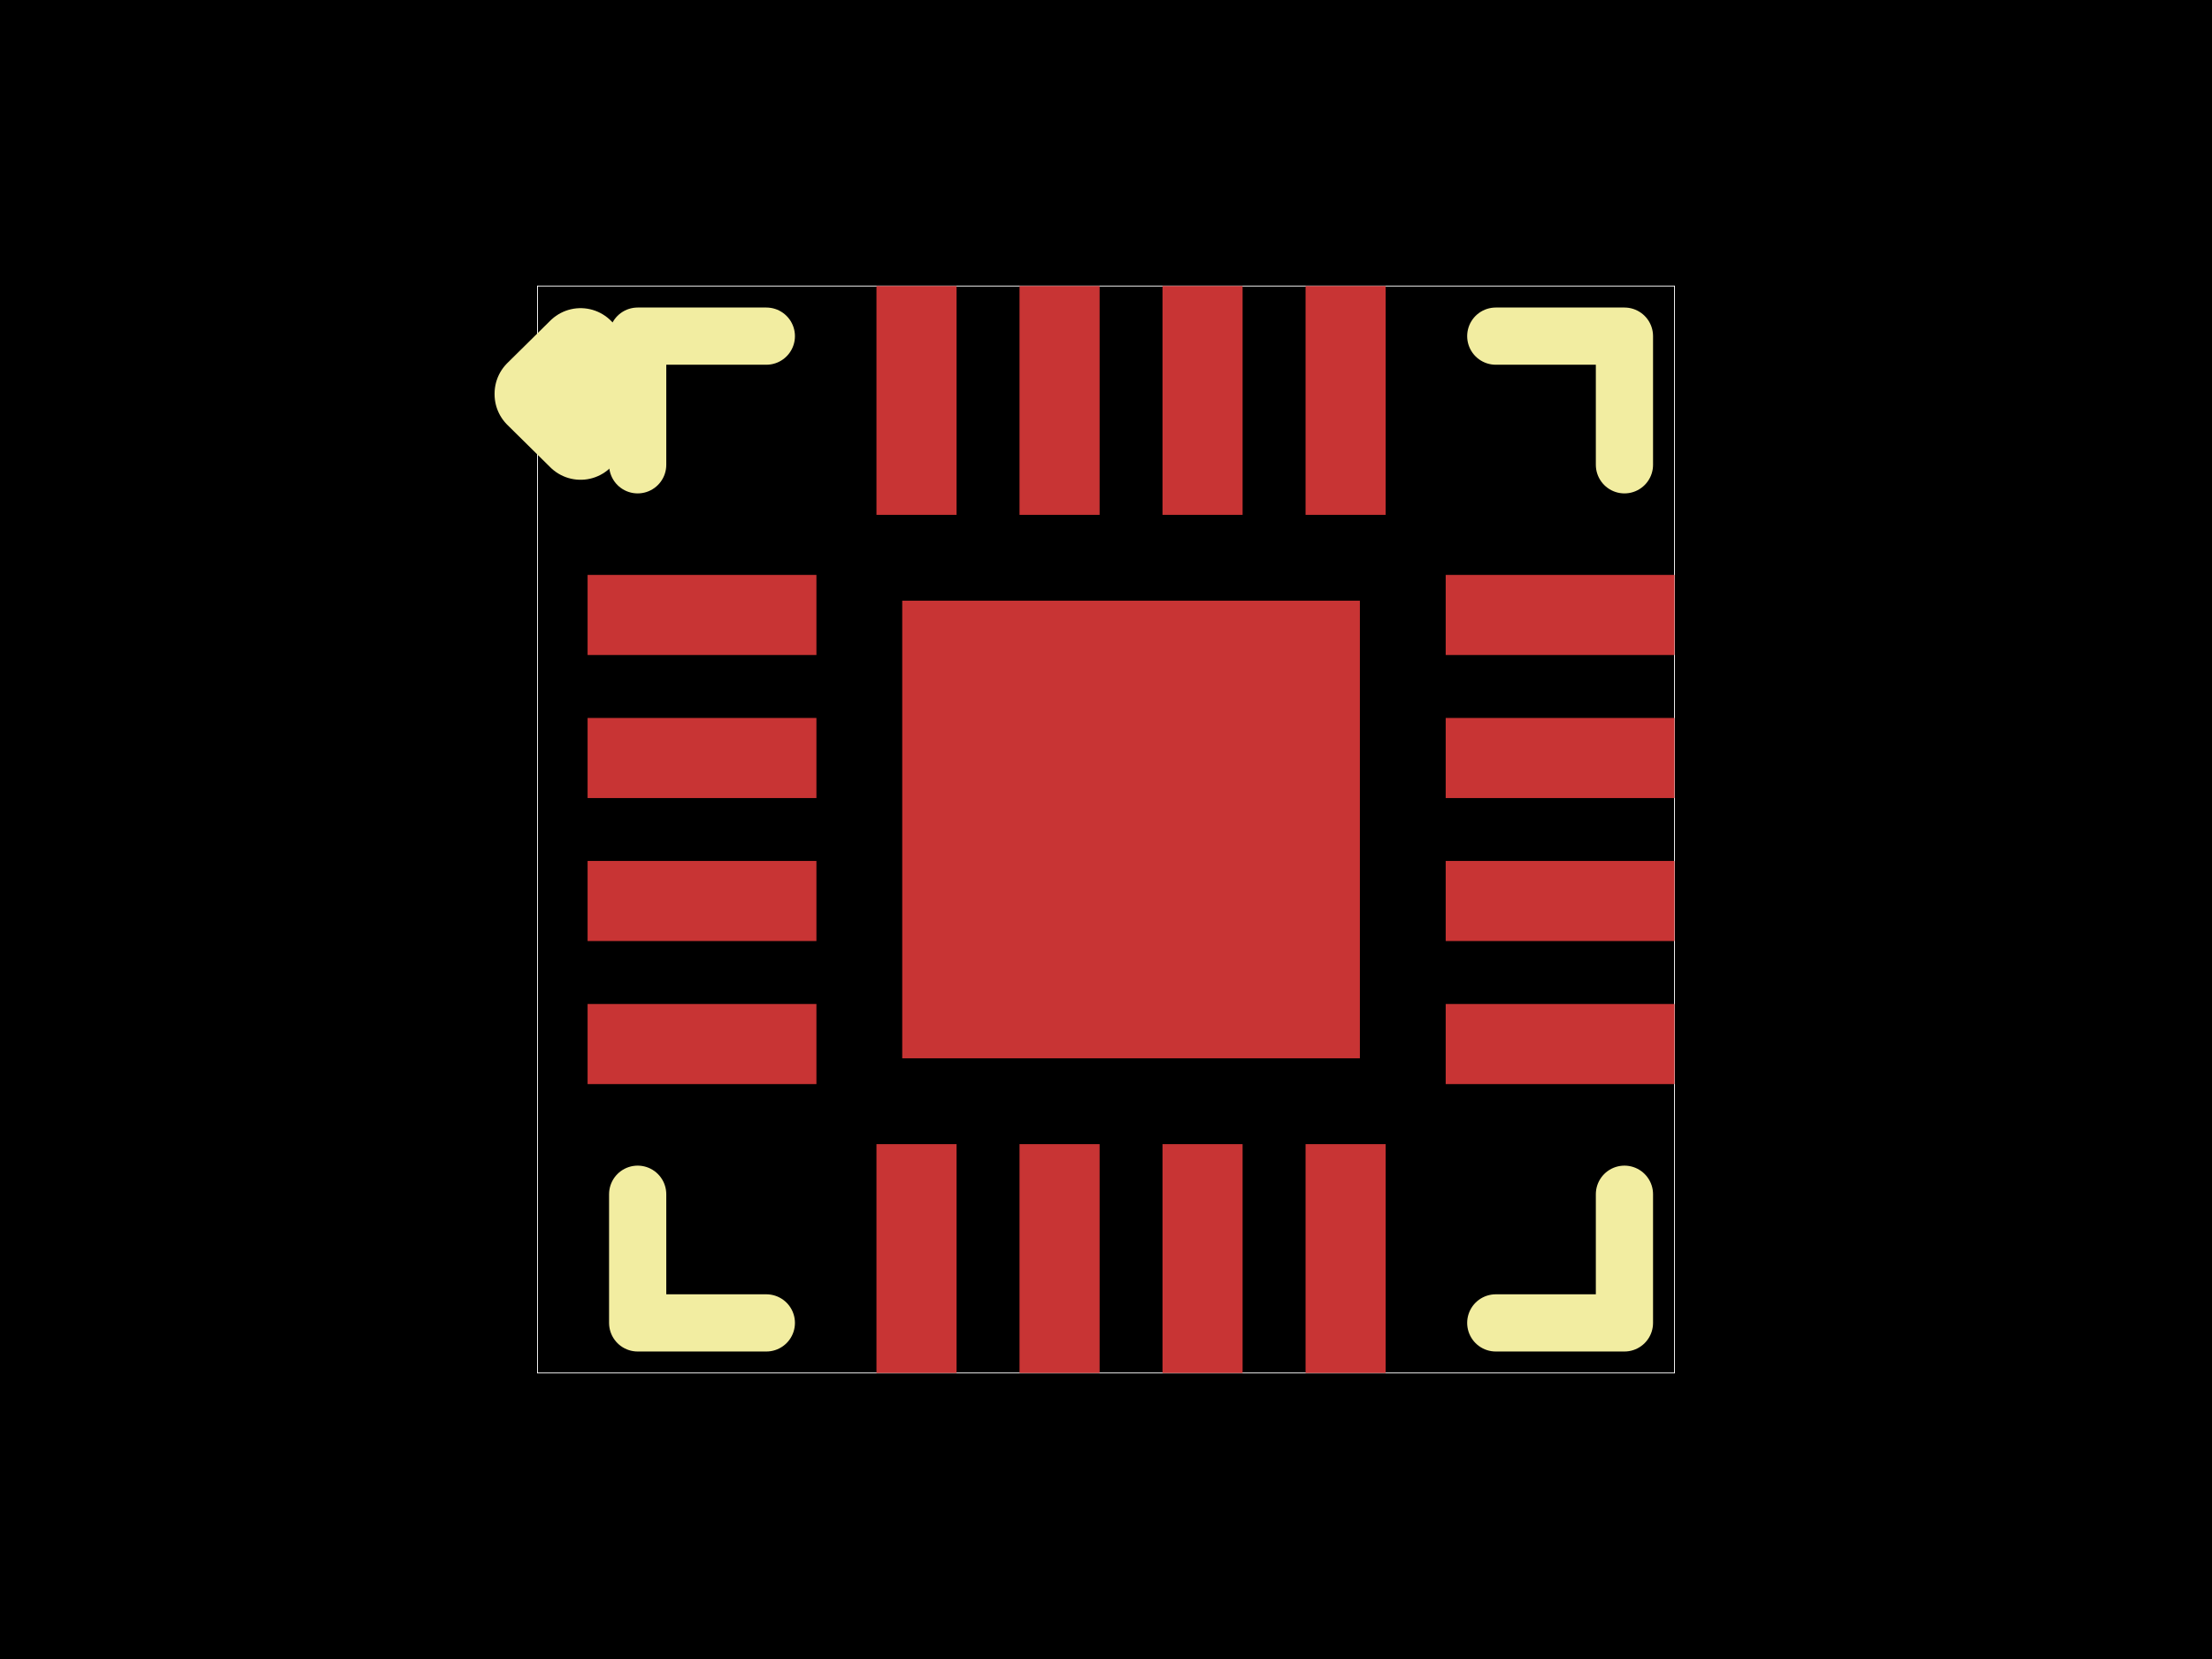
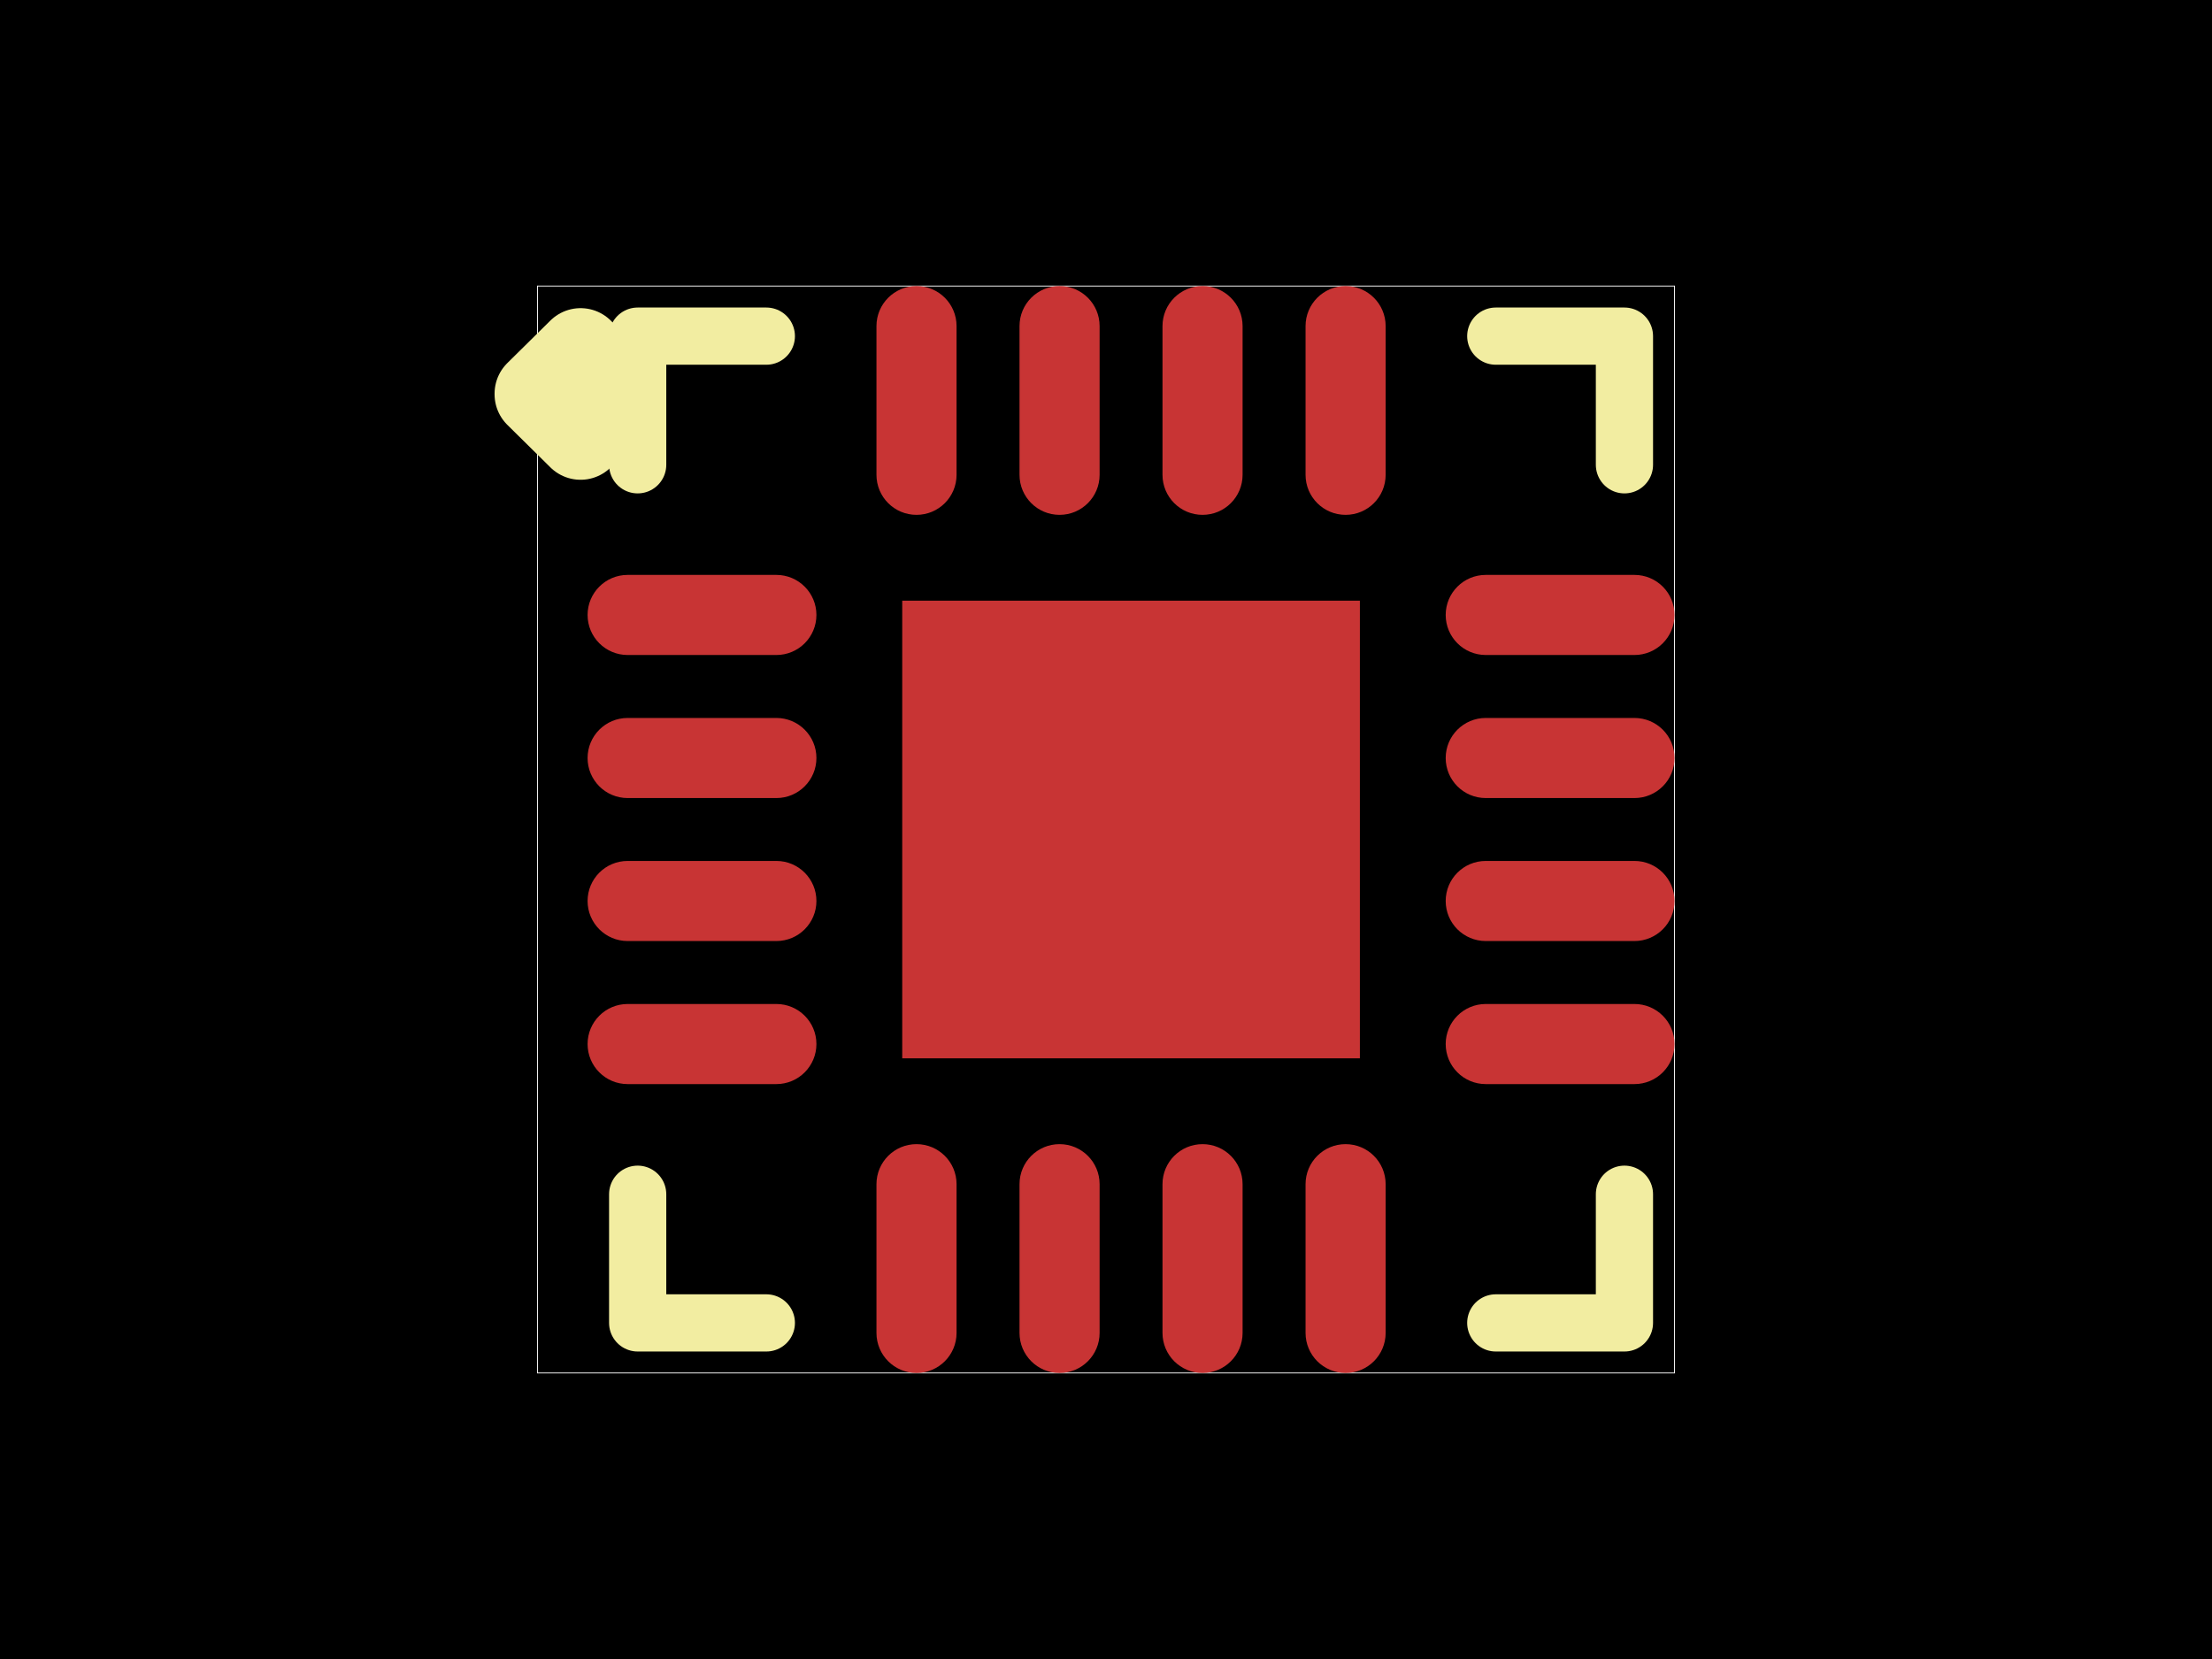
<svg xmlns="http://www.w3.org/2000/svg" width="800" height="600">
  <style />
  <rect class="boundary" x="0" y="0" fill="#000" width="800" height="600" data-type="pcb_background" data-pcb-layer="global" />
  <rect class="pcb-boundary" fill="none" stroke="#fff" stroke-width="0.3" x="194.387" y="103.448" width="411.226" height="393.103" data-type="pcb_boundary" data-pcb-layer="global" />
-   <rect class="pcb-pad" fill="rgb(200, 52, 52)" x="212.51" y="207.924" width="82.759" height="28.967" data-type="pcb_smtpad" data-pcb-layer="top" />
-   <rect class="pcb-pad" fill="rgb(200, 52, 52)" x="212.51" y="259.661" width="82.759" height="28.967" data-type="pcb_smtpad" data-pcb-layer="top" />
-   <rect class="pcb-pad" fill="rgb(200, 52, 52)" x="212.51" y="311.372" width="82.759" height="28.967" data-type="pcb_smtpad" data-pcb-layer="top" />
-   <rect class="pcb-pad" fill="rgb(200, 52, 52)" x="212.51" y="363.109" width="82.759" height="28.967" data-type="pcb_smtpad" data-pcb-layer="top" />
-   <rect class="pcb-pad" fill="rgb(200, 52, 52)" x="316.985" y="413.793" width="28.967" height="82.759" data-type="pcb_smtpad" data-pcb-layer="top" />
-   <rect class="pcb-pad" fill="rgb(200, 52, 52)" x="368.722" y="413.793" width="28.967" height="82.759" data-type="pcb_smtpad" data-pcb-layer="top" />
-   <rect class="pcb-pad" fill="rgb(200, 52, 52)" x="420.433" y="413.793" width="28.967" height="82.759" data-type="pcb_smtpad" data-pcb-layer="top" />
-   <rect class="pcb-pad" fill="rgb(200, 52, 52)" x="472.171" y="413.793" width="28.967" height="82.759" data-type="pcb_smtpad" data-pcb-layer="top" />
-   <rect class="pcb-pad" fill="rgb(200, 52, 52)" x="522.854" y="363.109" width="82.759" height="28.967" data-type="pcb_smtpad" data-pcb-layer="top" />
-   <rect class="pcb-pad" fill="rgb(200, 52, 52)" x="522.854" y="311.372" width="82.759" height="28.967" data-type="pcb_smtpad" data-pcb-layer="top" />
-   <rect class="pcb-pad" fill="rgb(200, 52, 52)" x="522.854" y="259.661" width="82.759" height="28.967" data-type="pcb_smtpad" data-pcb-layer="top" />
-   <rect class="pcb-pad" fill="rgb(200, 52, 52)" x="522.854" y="207.924" width="82.759" height="28.967" data-type="pcb_smtpad" data-pcb-layer="top" />
-   <rect class="pcb-pad" fill="rgb(200, 52, 52)" x="472.171" y="103.448" width="28.967" height="82.759" data-type="pcb_smtpad" data-pcb-layer="top" />
-   <rect class="pcb-pad" fill="rgb(200, 52, 52)" x="420.433" y="103.448" width="28.967" height="82.759" data-type="pcb_smtpad" data-pcb-layer="top" />
-   <rect class="pcb-pad" fill="rgb(200, 52, 52)" x="368.722" y="103.448" width="28.967" height="82.759" data-type="pcb_smtpad" data-pcb-layer="top" />
-   <rect class="pcb-pad" fill="rgb(200, 52, 52)" x="316.985" y="103.448" width="28.967" height="82.759" data-type="pcb_smtpad" data-pcb-layer="top" />
+   <rect class="pcb-pad" fill="rgb(200, 52, 52)" x="212.51" y="207.924" width="82.759" height="28.967" data-type="pcb_smtpad" data-pcb-layer="top" rx="14.483" ry="14.483" />
+   <rect class="pcb-pad" fill="rgb(200, 52, 52)" x="212.51" y="259.661" width="82.759" height="28.967" data-type="pcb_smtpad" data-pcb-layer="top" rx="14.483" ry="14.483" />
+   <rect class="pcb-pad" fill="rgb(200, 52, 52)" x="212.51" y="311.372" width="82.759" height="28.967" data-type="pcb_smtpad" data-pcb-layer="top" rx="14.483" ry="14.483" />
+   <rect class="pcb-pad" fill="rgb(200, 52, 52)" x="212.51" y="363.109" width="82.759" height="28.967" data-type="pcb_smtpad" data-pcb-layer="top" rx="14.483" ry="14.483" />
+   <rect class="pcb-pad" fill="rgb(200, 52, 52)" x="316.985" y="413.793" width="28.967" height="82.759" data-type="pcb_smtpad" data-pcb-layer="top" rx="14.483" ry="14.483" />
+   <rect class="pcb-pad" fill="rgb(200, 52, 52)" x="368.722" y="413.793" width="28.967" height="82.759" data-type="pcb_smtpad" data-pcb-layer="top" rx="14.483" ry="14.483" />
+   <rect class="pcb-pad" fill="rgb(200, 52, 52)" x="420.433" y="413.793" width="28.967" height="82.759" data-type="pcb_smtpad" data-pcb-layer="top" rx="14.483" ry="14.483" />
+   <rect class="pcb-pad" fill="rgb(200, 52, 52)" x="472.171" y="413.793" width="28.967" height="82.759" data-type="pcb_smtpad" data-pcb-layer="top" rx="14.483" ry="14.483" />
+   <rect class="pcb-pad" fill="rgb(200, 52, 52)" x="522.854" y="363.109" width="82.759" height="28.967" data-type="pcb_smtpad" data-pcb-layer="top" rx="14.483" ry="14.483" />
+   <rect class="pcb-pad" fill="rgb(200, 52, 52)" x="522.854" y="311.372" width="82.759" height="28.967" data-type="pcb_smtpad" data-pcb-layer="top" rx="14.483" ry="14.483" />
+   <rect class="pcb-pad" fill="rgb(200, 52, 52)" x="522.854" y="259.661" width="82.759" height="28.967" data-type="pcb_smtpad" data-pcb-layer="top" rx="14.483" ry="14.483" />
+   <rect class="pcb-pad" fill="rgb(200, 52, 52)" x="522.854" y="207.924" width="82.759" height="28.967" data-type="pcb_smtpad" data-pcb-layer="top" rx="14.483" ry="14.483" />
+   <rect class="pcb-pad" fill="rgb(200, 52, 52)" x="472.171" y="103.448" width="28.967" height="82.759" data-type="pcb_smtpad" data-pcb-layer="top" rx="14.483" ry="14.483" />
+   <rect class="pcb-pad" fill="rgb(200, 52, 52)" x="420.433" y="103.448" width="28.967" height="82.759" data-type="pcb_smtpad" data-pcb-layer="top" rx="14.483" ry="14.483" />
+   <rect class="pcb-pad" fill="rgb(200, 52, 52)" x="368.722" y="103.448" width="28.967" height="82.759" data-type="pcb_smtpad" data-pcb-layer="top" rx="14.483" ry="14.483" />
+   <rect class="pcb-pad" fill="rgb(200, 52, 52)" x="316.985" y="103.448" width="28.967" height="82.759" data-type="pcb_smtpad" data-pcb-layer="top" rx="14.483" ry="14.483" />
  <rect class="pcb-pad" fill="rgb(200, 52, 52)" x="326.303" y="217.241" width="165.517" height="165.517" data-type="pcb_smtpad" data-pcb-layer="top" />
  <path class="pcb-silkscreen pcb-silkscreen-top" d="M 230.622 168.1 L 230.622 121.566 L 277.156 121.566" fill="none" stroke="#f2eda1" stroke-width="20.69" stroke-linecap="round" stroke-linejoin="round" data-pcb-component-id="pcb_component_1" data-pcb-silkscreen-path-id="pcb_silkscreen_path_38" data-type="pcb_silkscreen_path" data-pcb-layer="top" />
  <path class="pcb-silkscreen pcb-silkscreen-top" d="M 540.966 121.566 L 587.501 121.566 L 587.501 168.1" fill="none" stroke="#f2eda1" stroke-width="20.69" stroke-linecap="round" stroke-linejoin="round" data-pcb-component-id="pcb_component_1" data-pcb-silkscreen-path-id="pcb_silkscreen_path_39" data-type="pcb_silkscreen_path" data-pcb-layer="top" />
  <path class="pcb-silkscreen pcb-silkscreen-top" d="M 540.966 478.445 L 587.501 478.445 L 587.501 431.91" fill="none" stroke="#f2eda1" stroke-width="20.69" stroke-linecap="round" stroke-linejoin="round" data-pcb-component-id="pcb_component_1" data-pcb-silkscreen-path-id="pcb_silkscreen_path_40" data-type="pcb_silkscreen_path" data-pcb-layer="top" />
  <path class="pcb-silkscreen pcb-silkscreen-top" d="M 277.156 478.445 L 230.622 478.445 L 230.622 431.91" fill="none" stroke="#f2eda1" stroke-width="20.69" stroke-linecap="round" stroke-linejoin="round" data-pcb-component-id="pcb_component_1" data-pcb-silkscreen-path-id="pcb_silkscreen_path_41" data-type="pcb_silkscreen_path" data-pcb-layer="top" />
  <path class="pcb-silkscreen pcb-silkscreen-top" d="M 194.387 142.35 L 209.971 126.963 L 225.424 142.481 L 209.971 158 L 194.387 142.613" fill="none" stroke="#f2eda1" stroke-width="31.034" stroke-linecap="round" stroke-linejoin="round" data-pcb-component-id="pcb_component_1" data-pcb-silkscreen-path-id="pcb_silkscreen_arc_42" data-type="pcb_silkscreen_path" data-pcb-layer="top" />
</svg>
